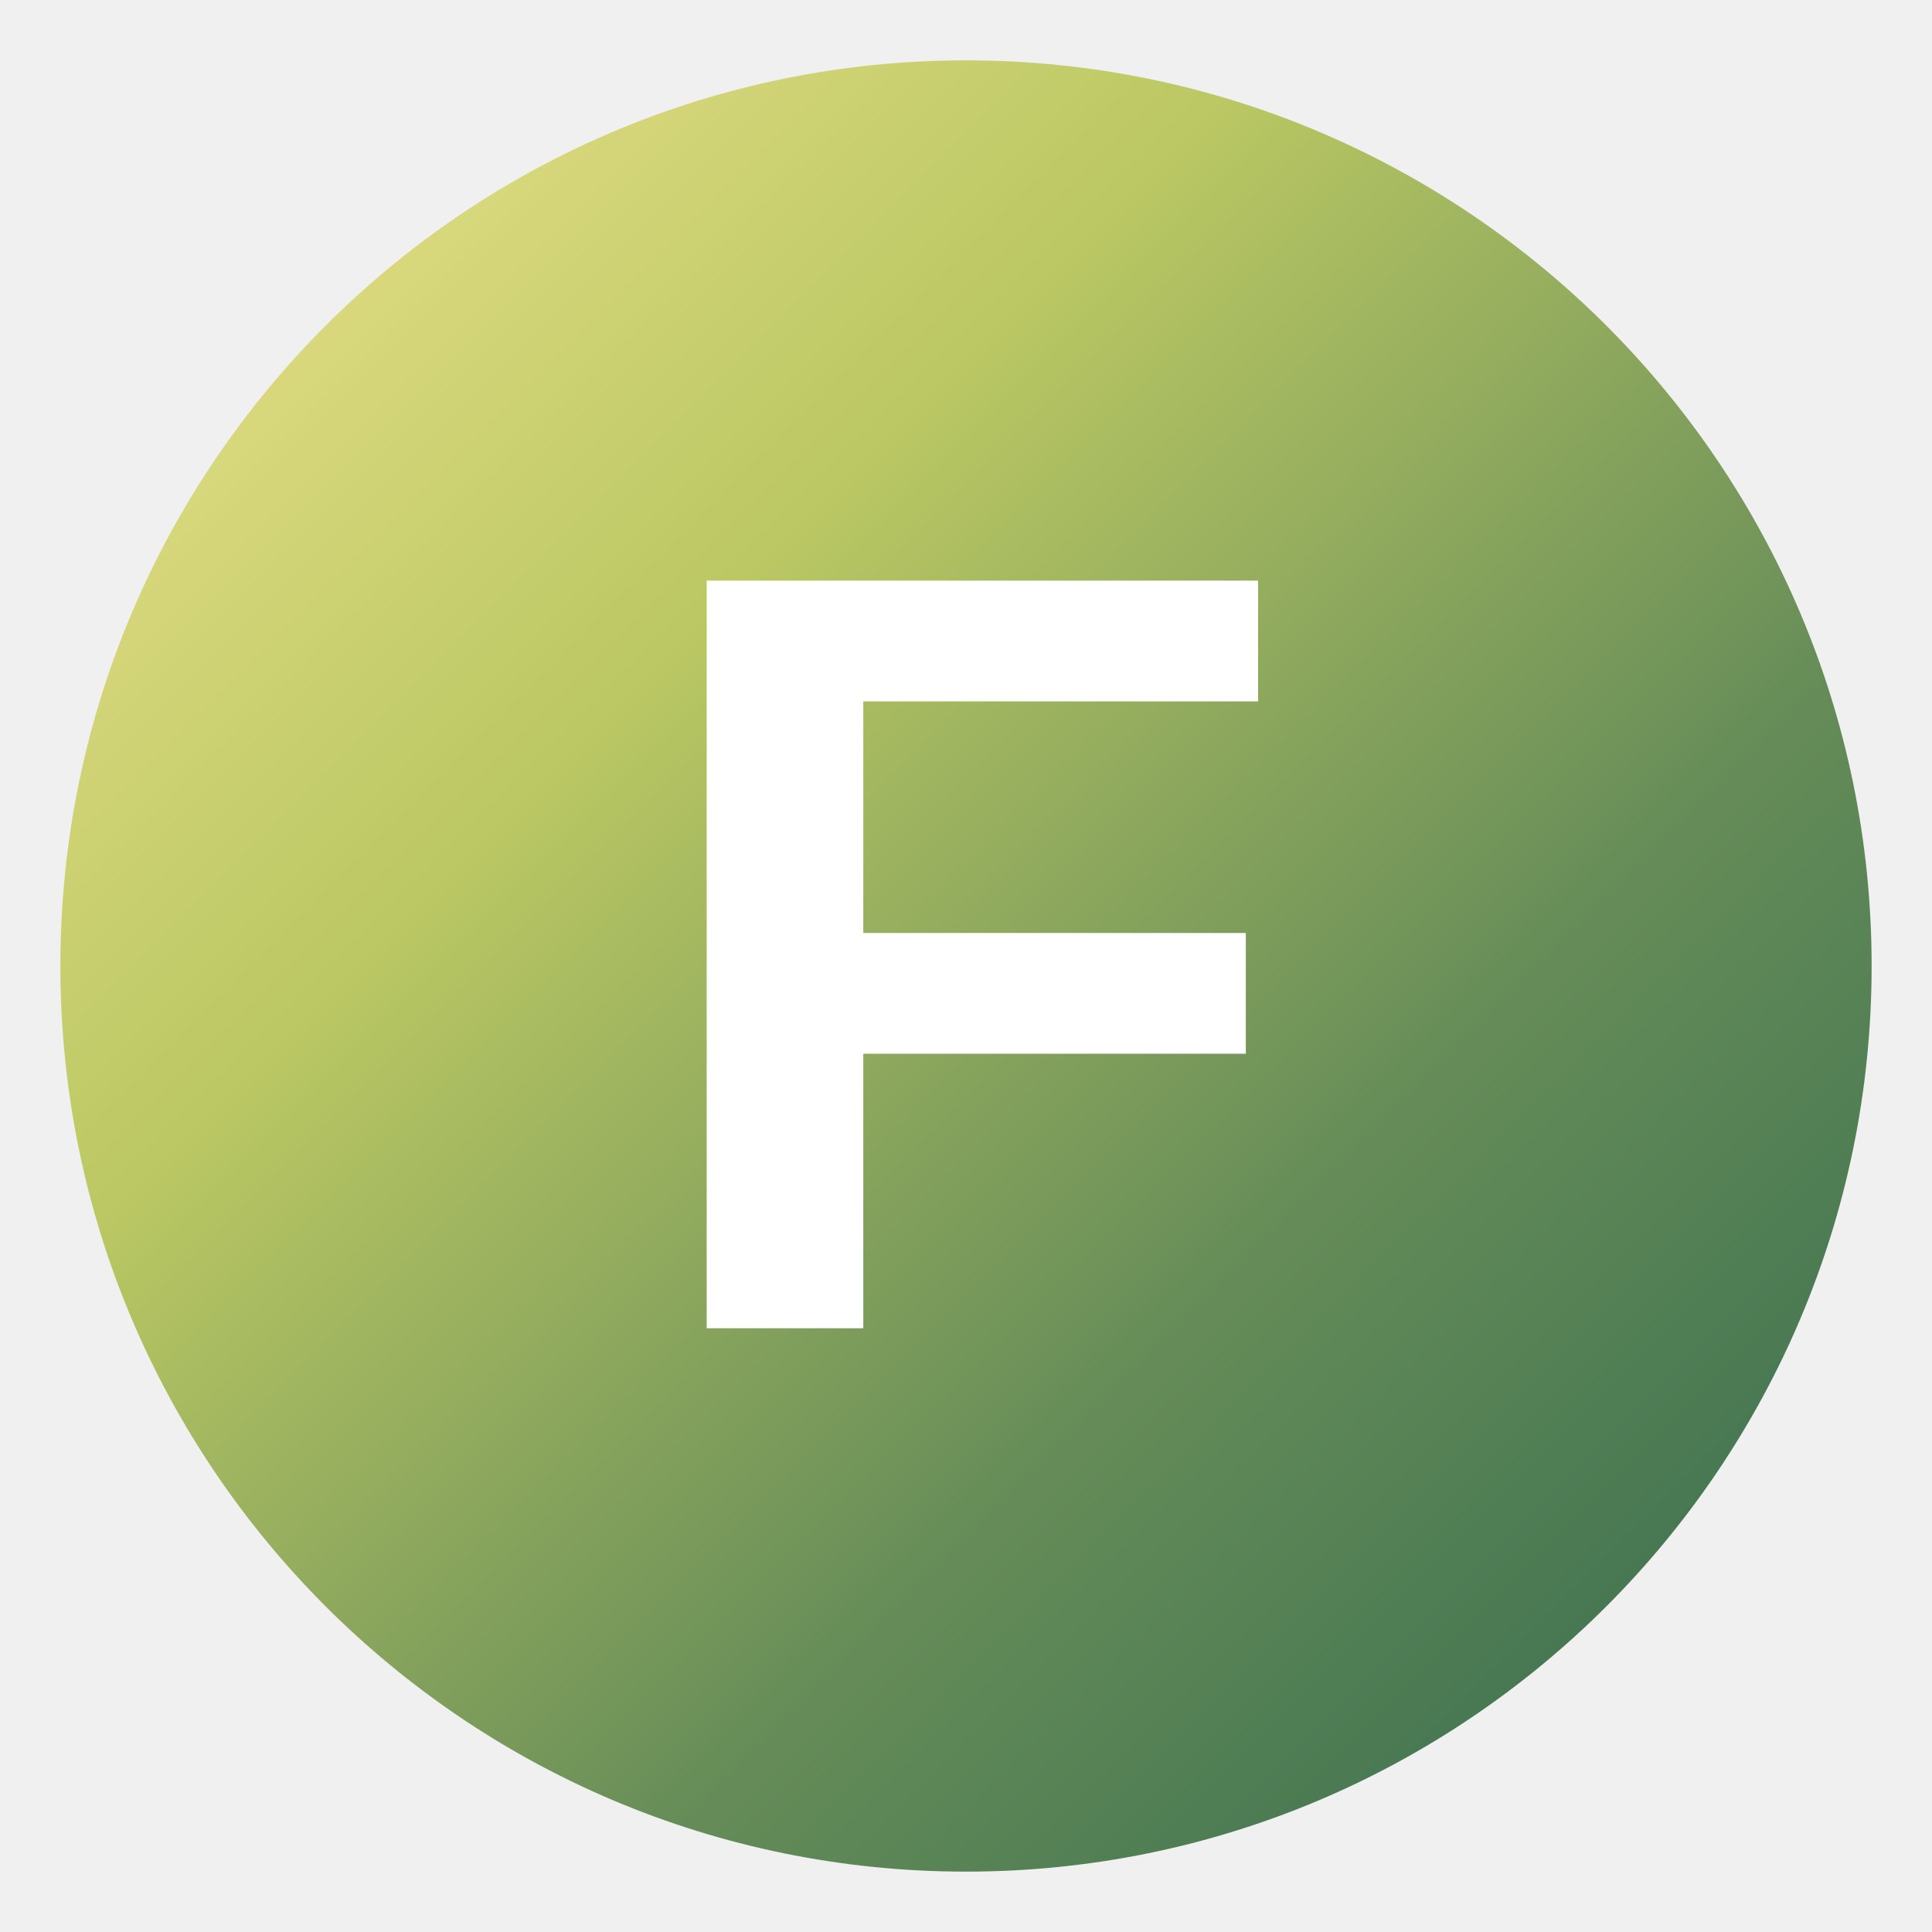
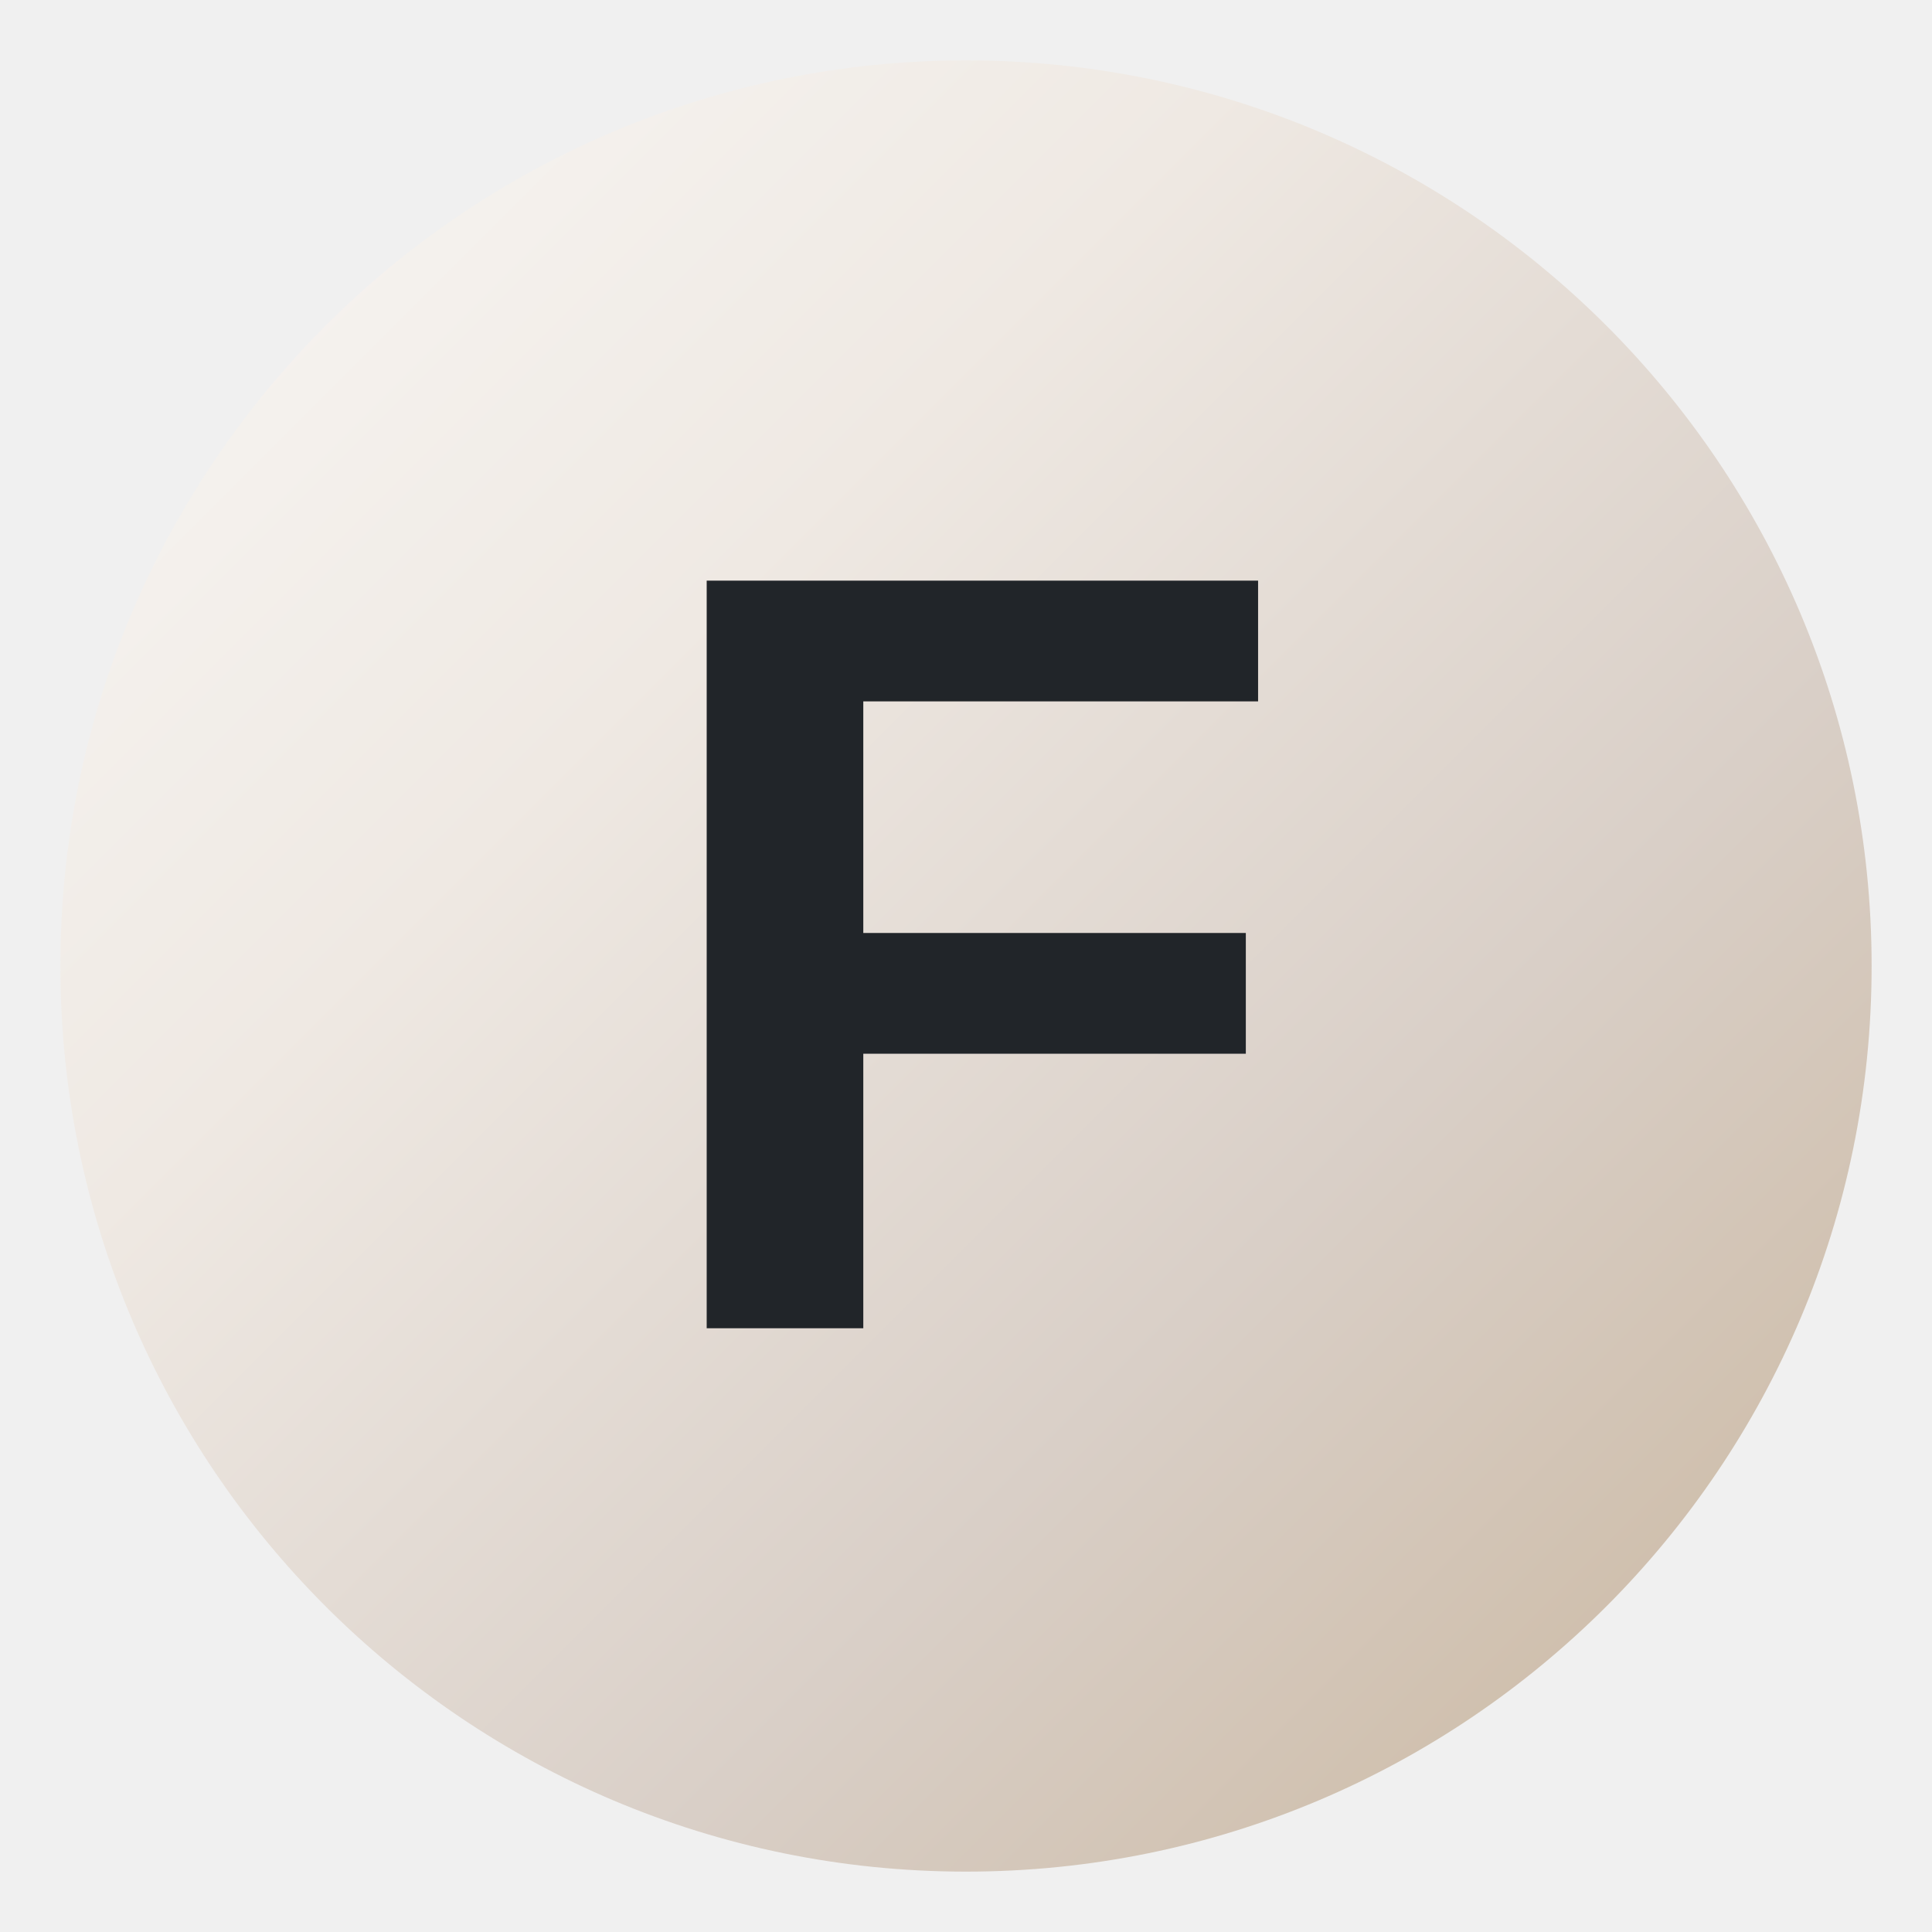
<svg xmlns="http://www.w3.org/2000/svg" width="64" height="64" viewBox="0 0 64 64">
  <defs>
    <linearGradient id="logoGrad" x1="0%" y1="0%" x2="100%" y2="100%">
-       <stop offset="0%" style="stop-color:#F0E491;stop-opacity:1" />
-       <stop offset="33%" style="stop-color:#BBC863;stop-opacity:1" />
-       <stop offset="66%" style="stop-color:#658C58;stop-opacity:1" />
-       <stop offset="100%" style="stop-color:#31694E;stop-opacity:1" />
-     </linearGradient>
-     <linearGradient id="flameGrad" x1="0%" y1="0%" x2="0%" y2="100%">
-       <stop offset="0%" style="stop-color:#FFD700;stop-opacity:1" />
-       <stop offset="50%" style="stop-color:#FFA500;stop-opacity:1" />
-       <stop offset="100%" style="stop-color:#FF6B35;stop-opacity:1" />
+       <stop offset="0%" style="stop-color:#F9F8F6;stop-opacity:1" />
+       <stop offset="33%" style="stop-color:#EFE9E3;stop-opacity:1" />
+       <stop offset="66%" style="stop-color:#D9CFC7;stop-opacity:1" />
+       <stop offset="100%" style="stop-color:#C9B59C;stop-opacity:1" />
    </linearGradient>
  </defs>
  <circle cx="32" cy="32" r="30" fill="url(#logoGrad)" />
-   <text x="32" y="44" font-family="Arial, sans-serif" font-size="36" font-weight="bold" fill="#FFFFFF" text-anchor="middle">F</text>
+   <text x="32" y="44" font-family="Arial, sans-serif" font-size="36" font-weight="bold" fill="#212529" text-anchor="middle">F</text>
</svg>
